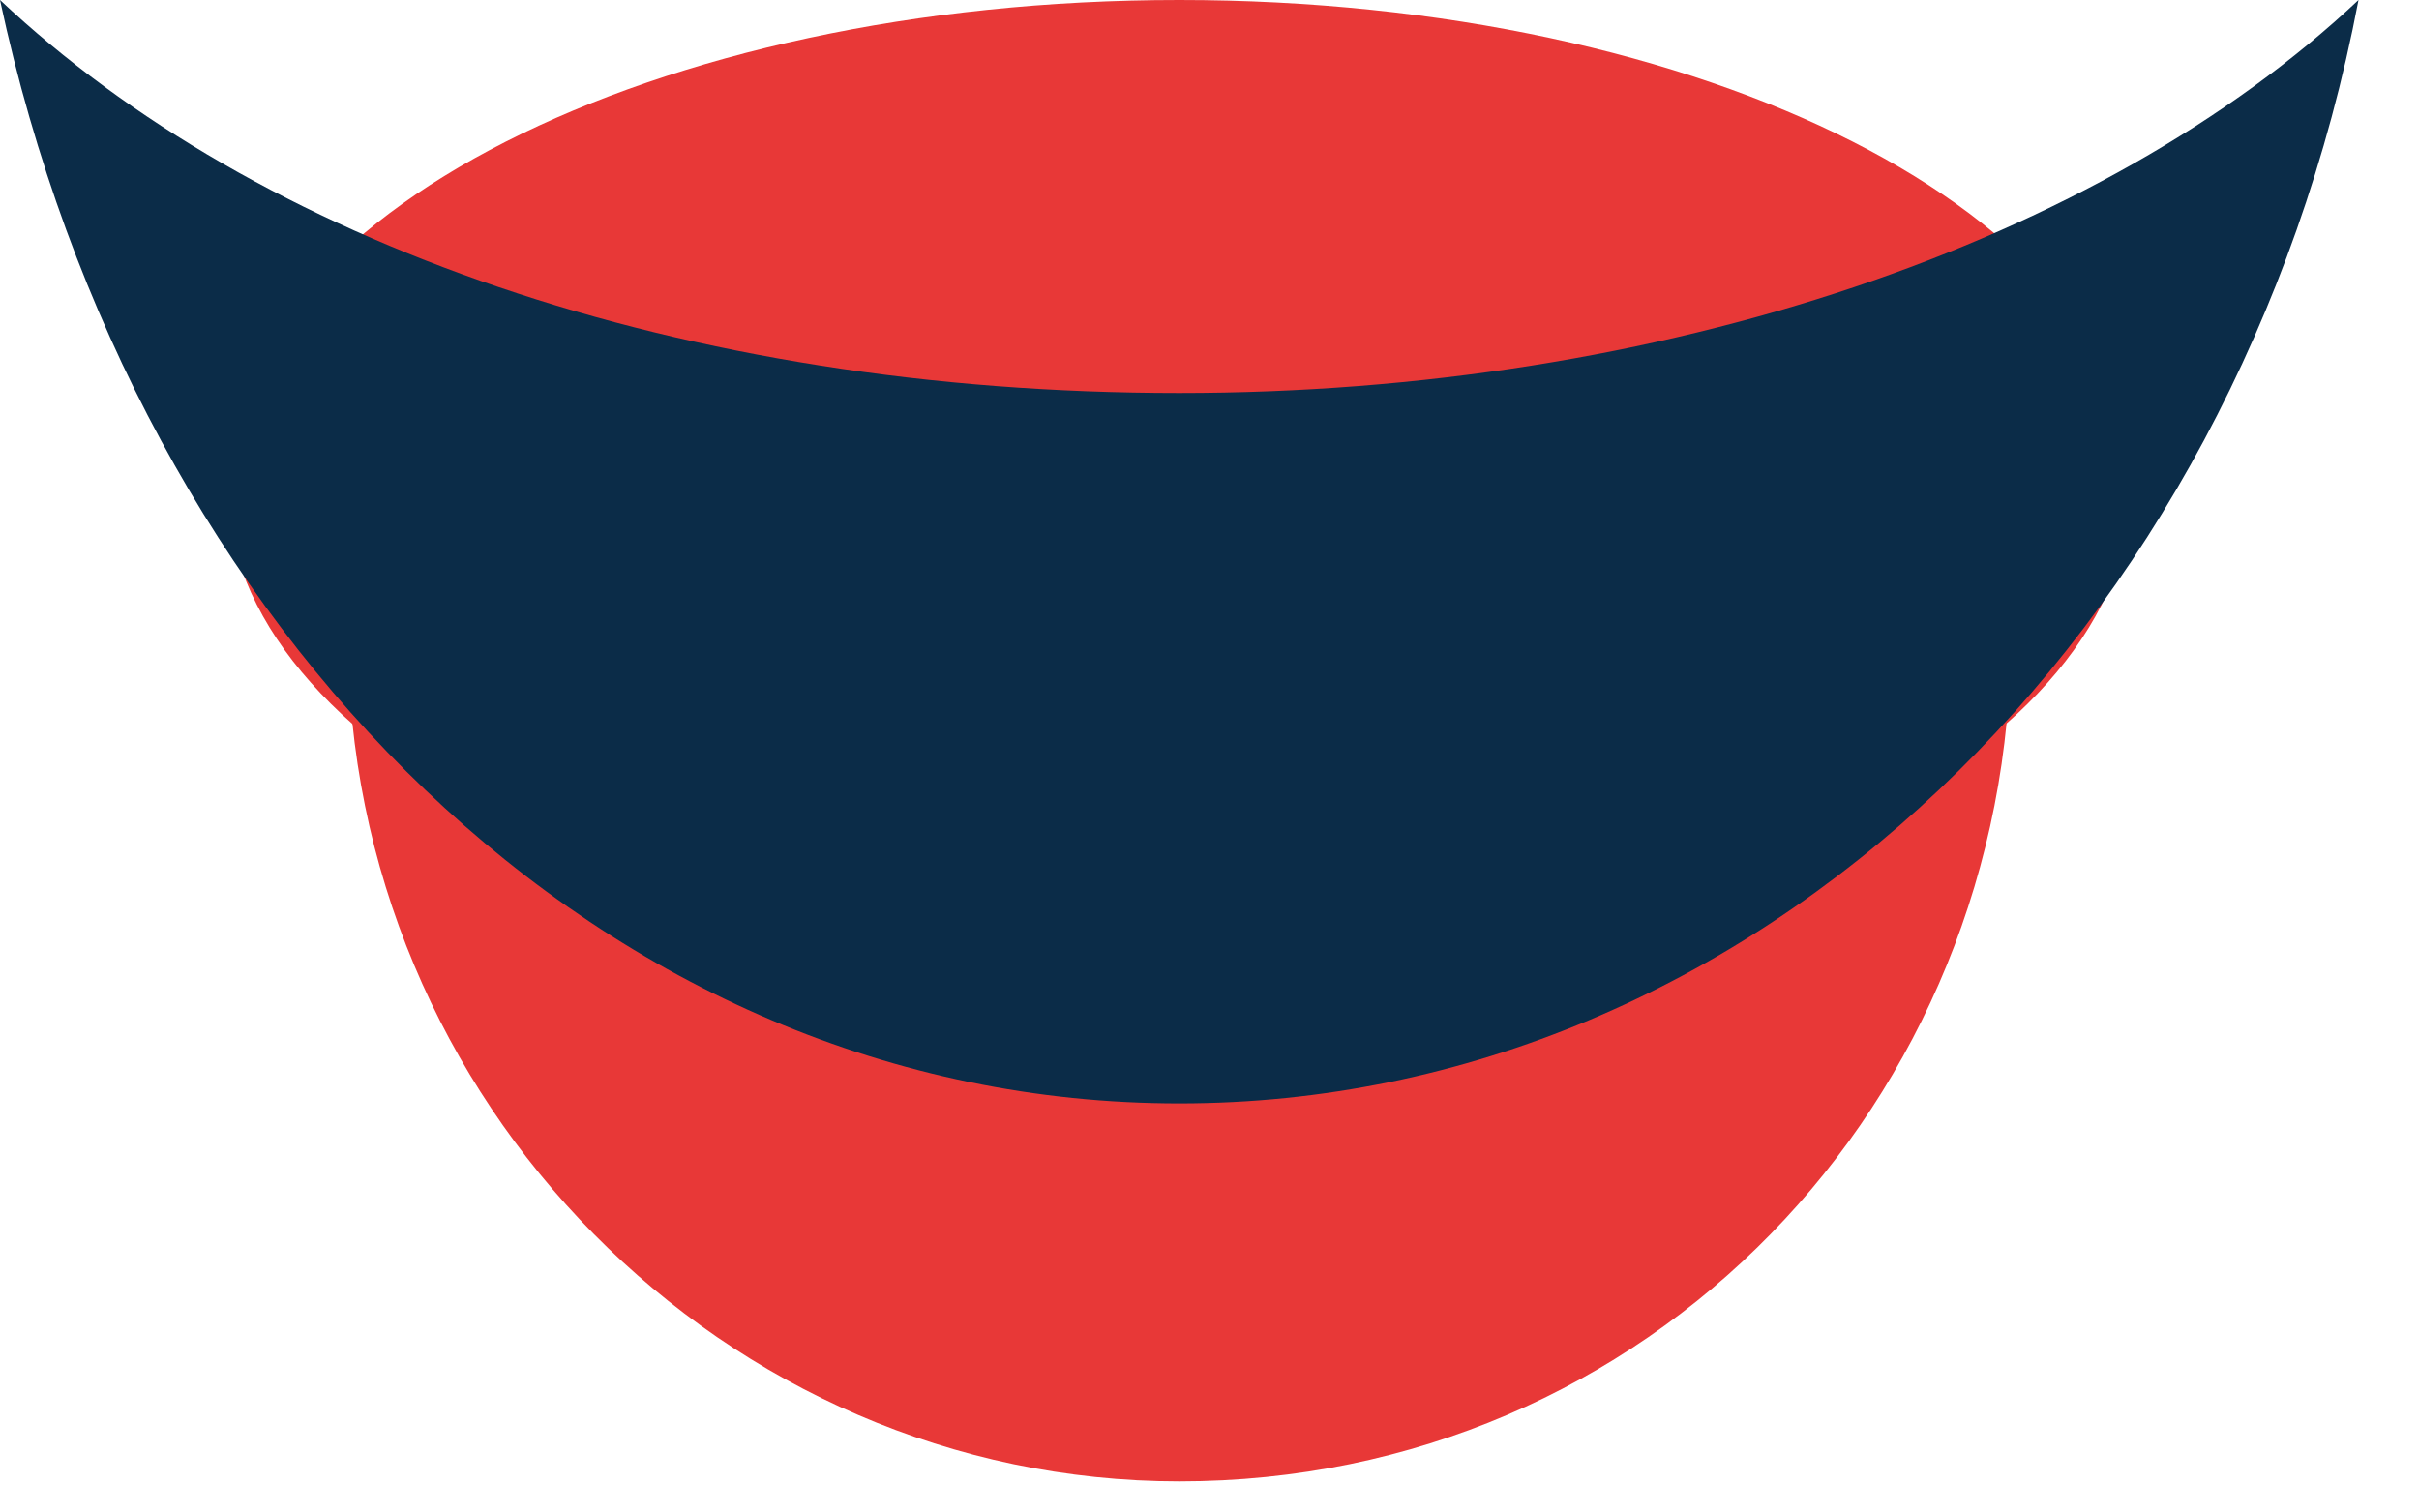
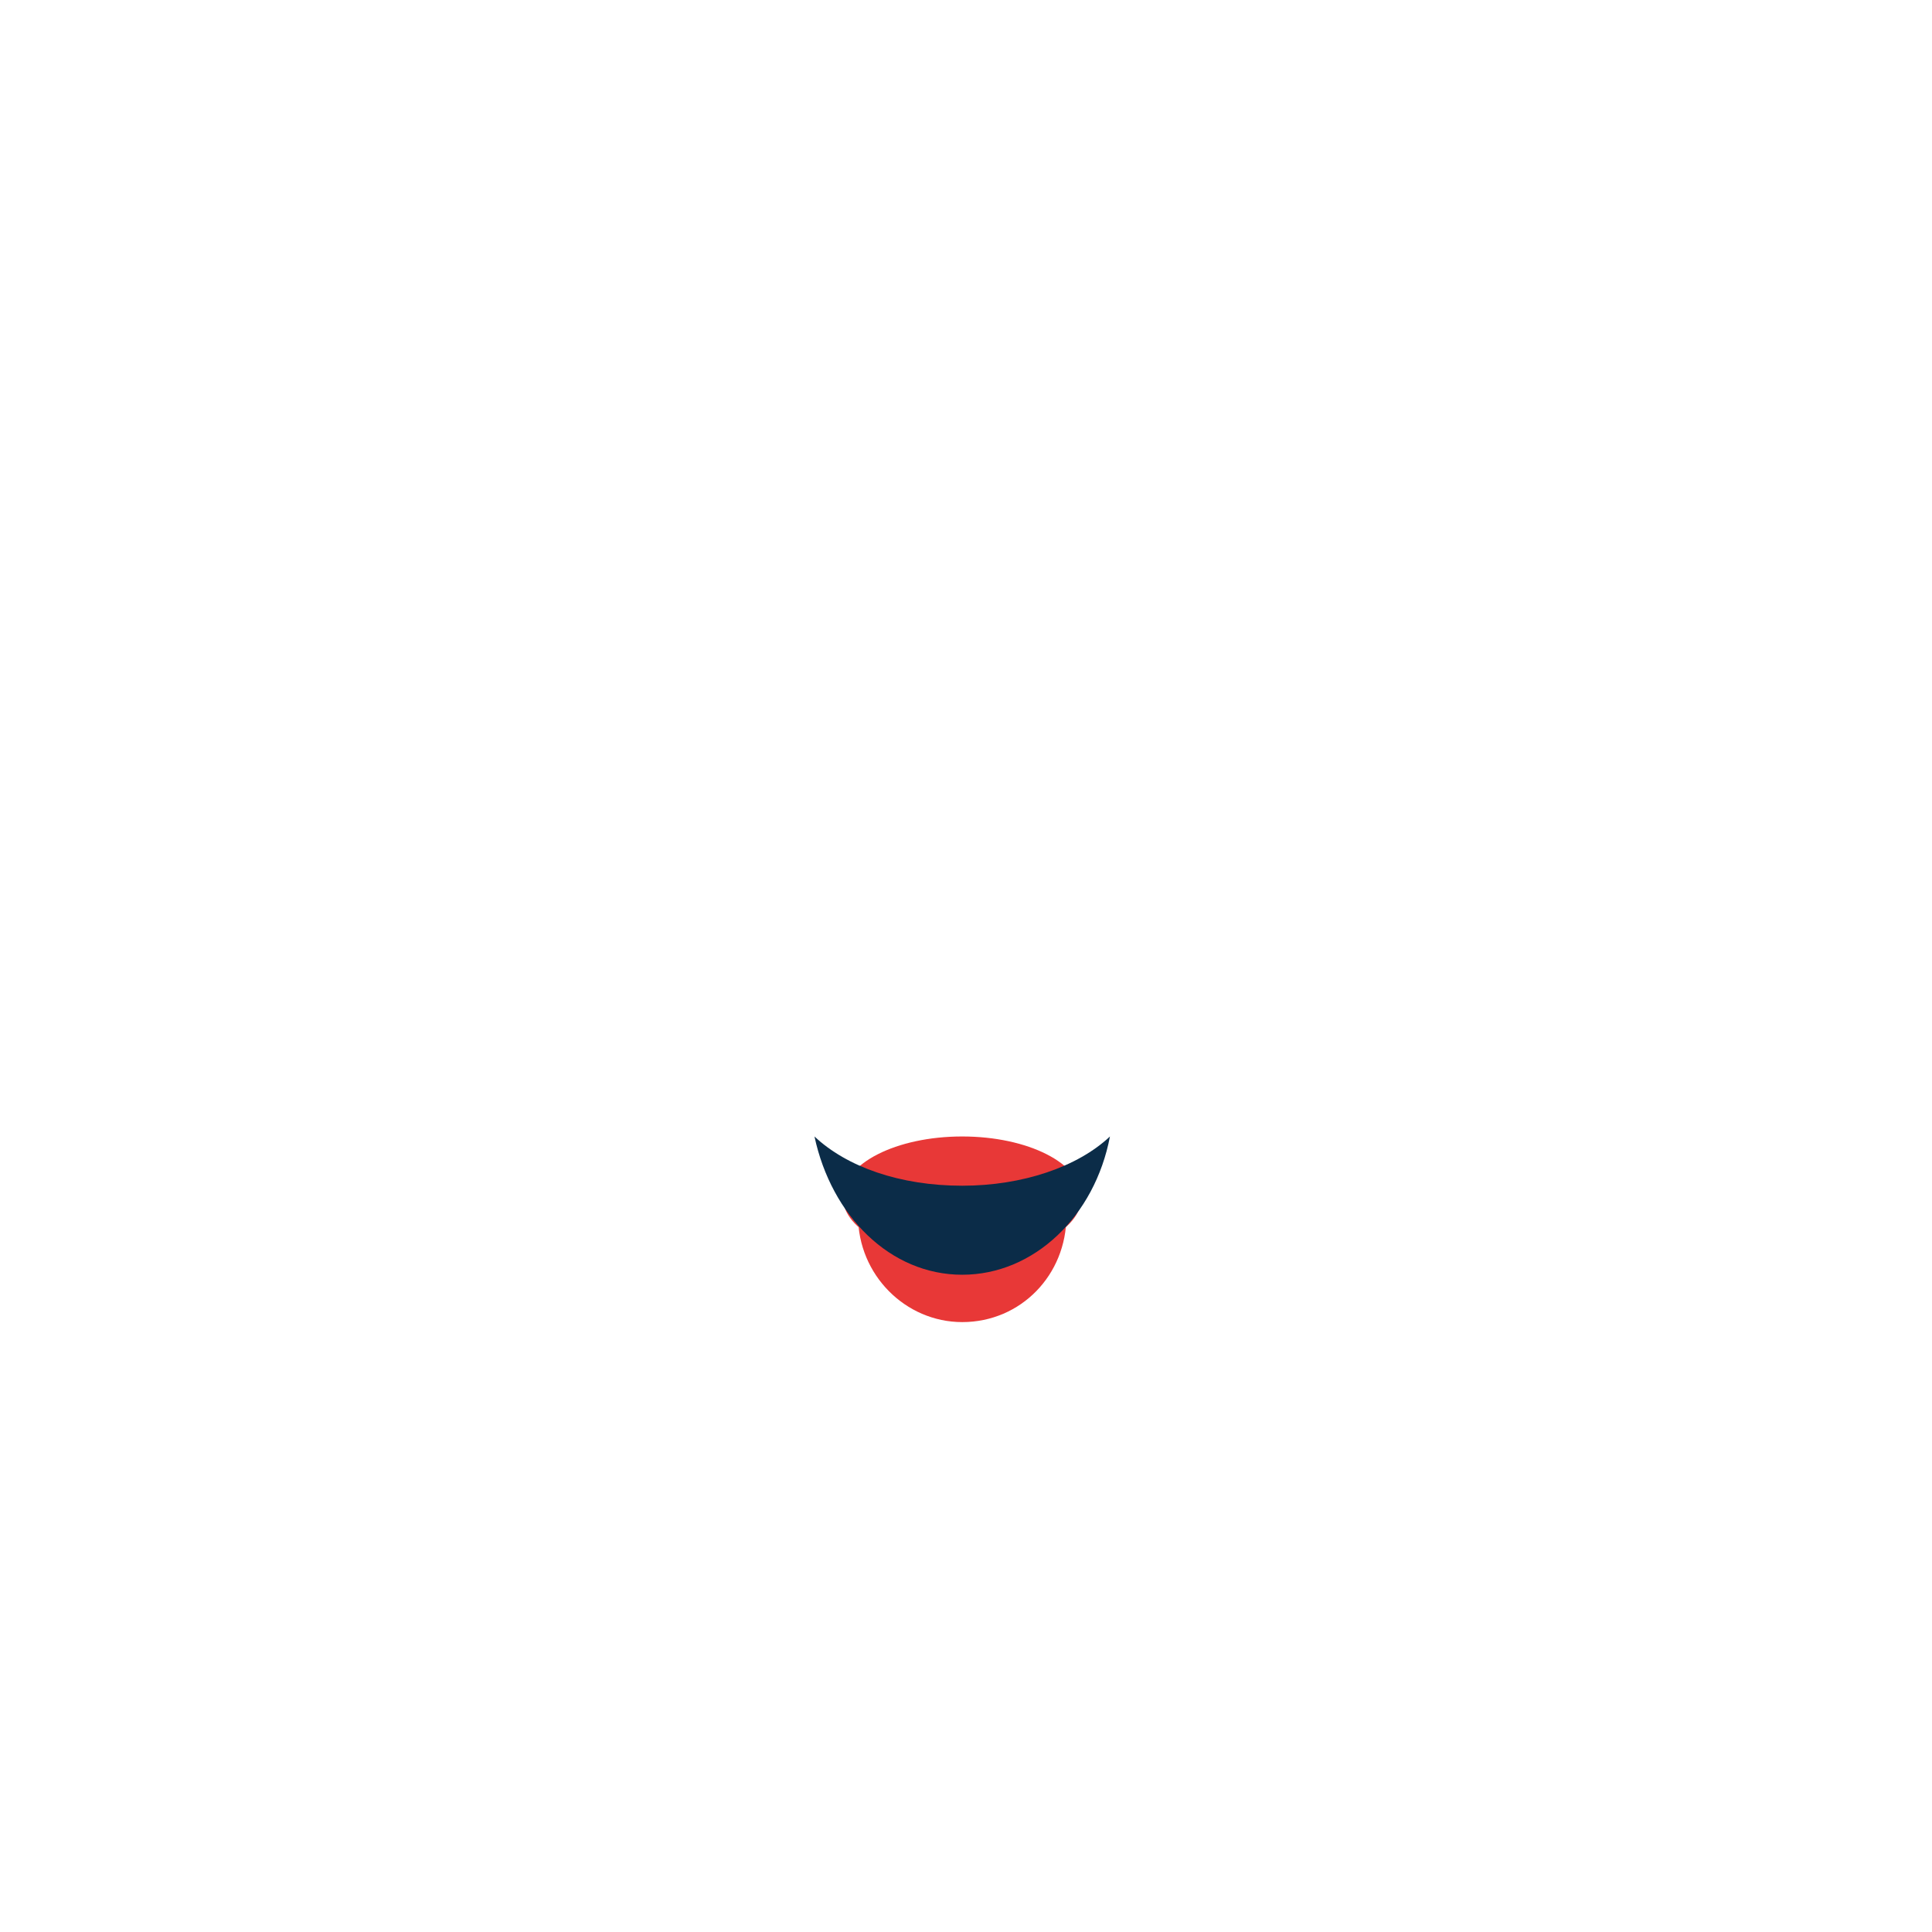
- <svg xmlns="http://www.w3.org/2000/svg" width="16" height="10" viewBox="0 0 16 10" fill="none">
+ <svg xmlns="http://www.w3.org/2000/svg" width="102" height="102" viewBox="-43 -60 102 102" fill="none">
  <path d="M3.001 2C2.901 2 2.801 2 2.701 2C2.401 2.7 2.301 3.4 2.301 4.2C2.301 7.3 4.801 9.8 7.801 9.8C10.901 9.8 13.301 7.3 13.301 4.2C13.301 3.4 13.201 2.7 12.901 2.1H3.001V2Z" fill="#E83837" />
  <path d="M7.8 6.4C11.279 6.4 14.1 4.967 14.1 3.2C14.1 1.433 11.279 0 7.8 0C4.321 0 1.5 1.433 1.5 3.2C1.5 4.967 4.321 6.4 7.8 6.4Z" fill="#E83837" />
  <path d="M0 0C0.9 4.2 4 7.3 7.8 7.3C11.6 7.3 14.8 4.2 15.6 0C13.9 1.6 11 2.6 7.8 2.6C4.5 2.6 1.7 1.6 0 0Z" fill="#0B2C48" />
</svg>
